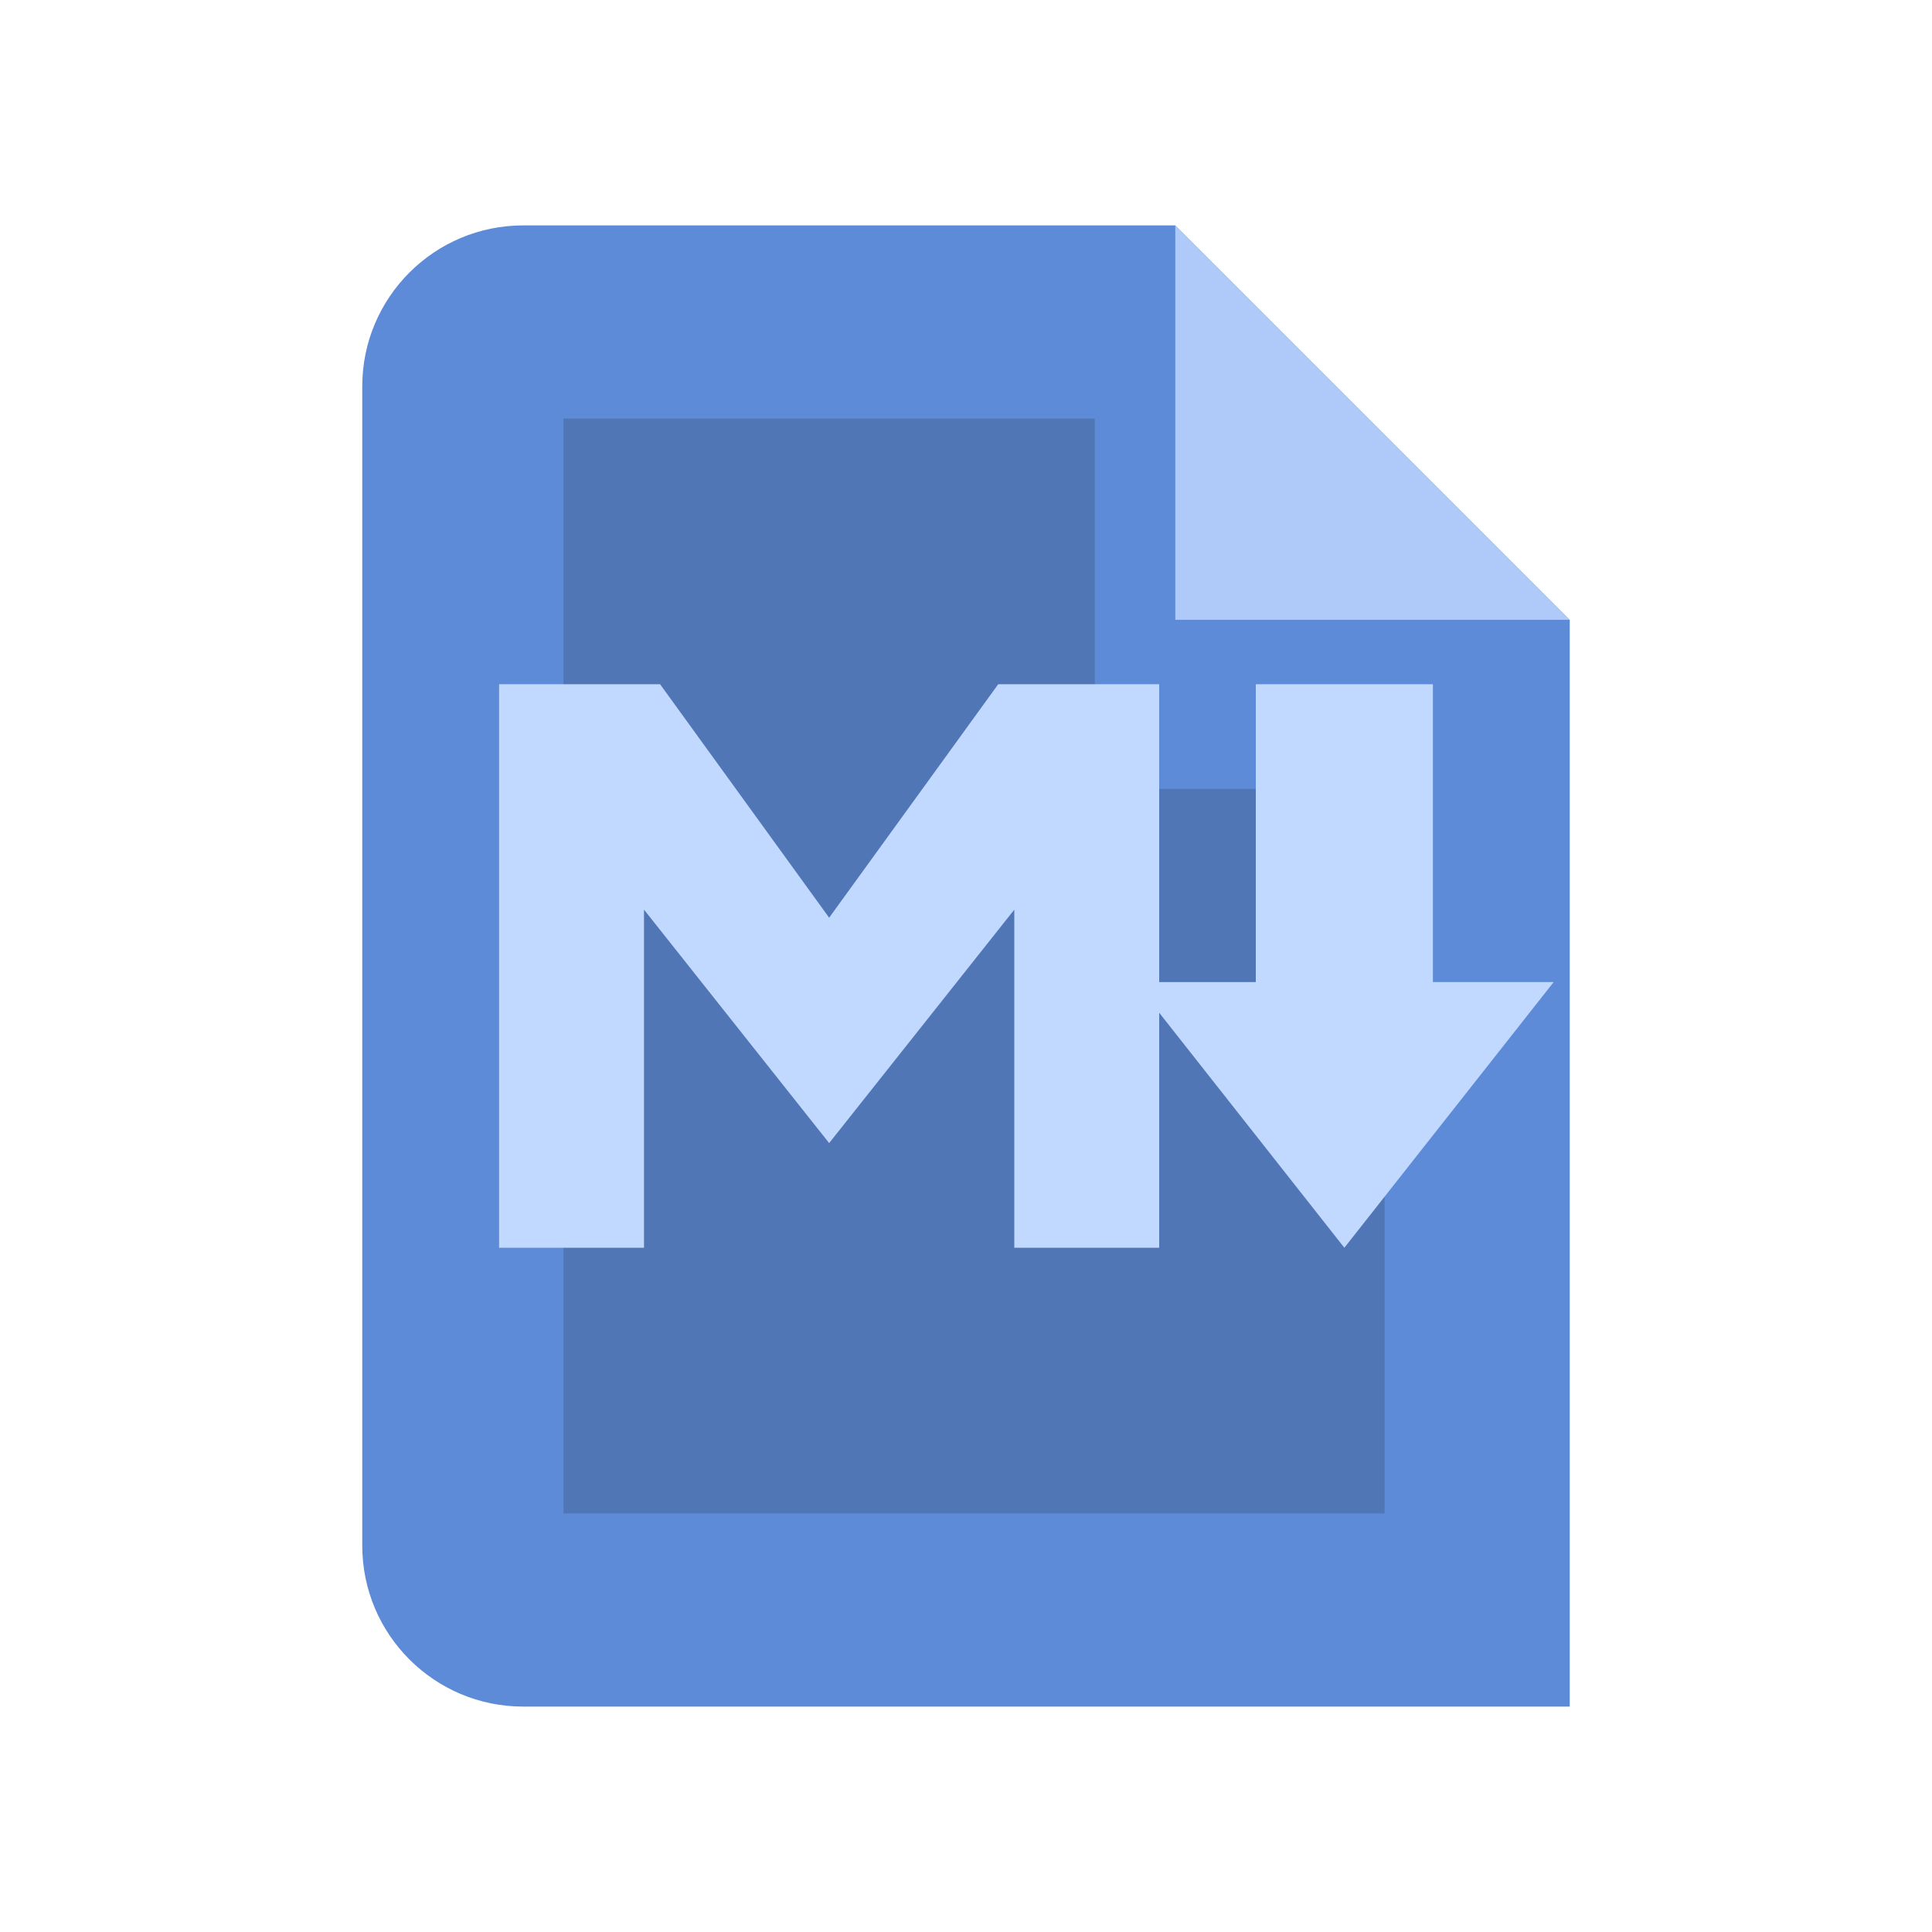
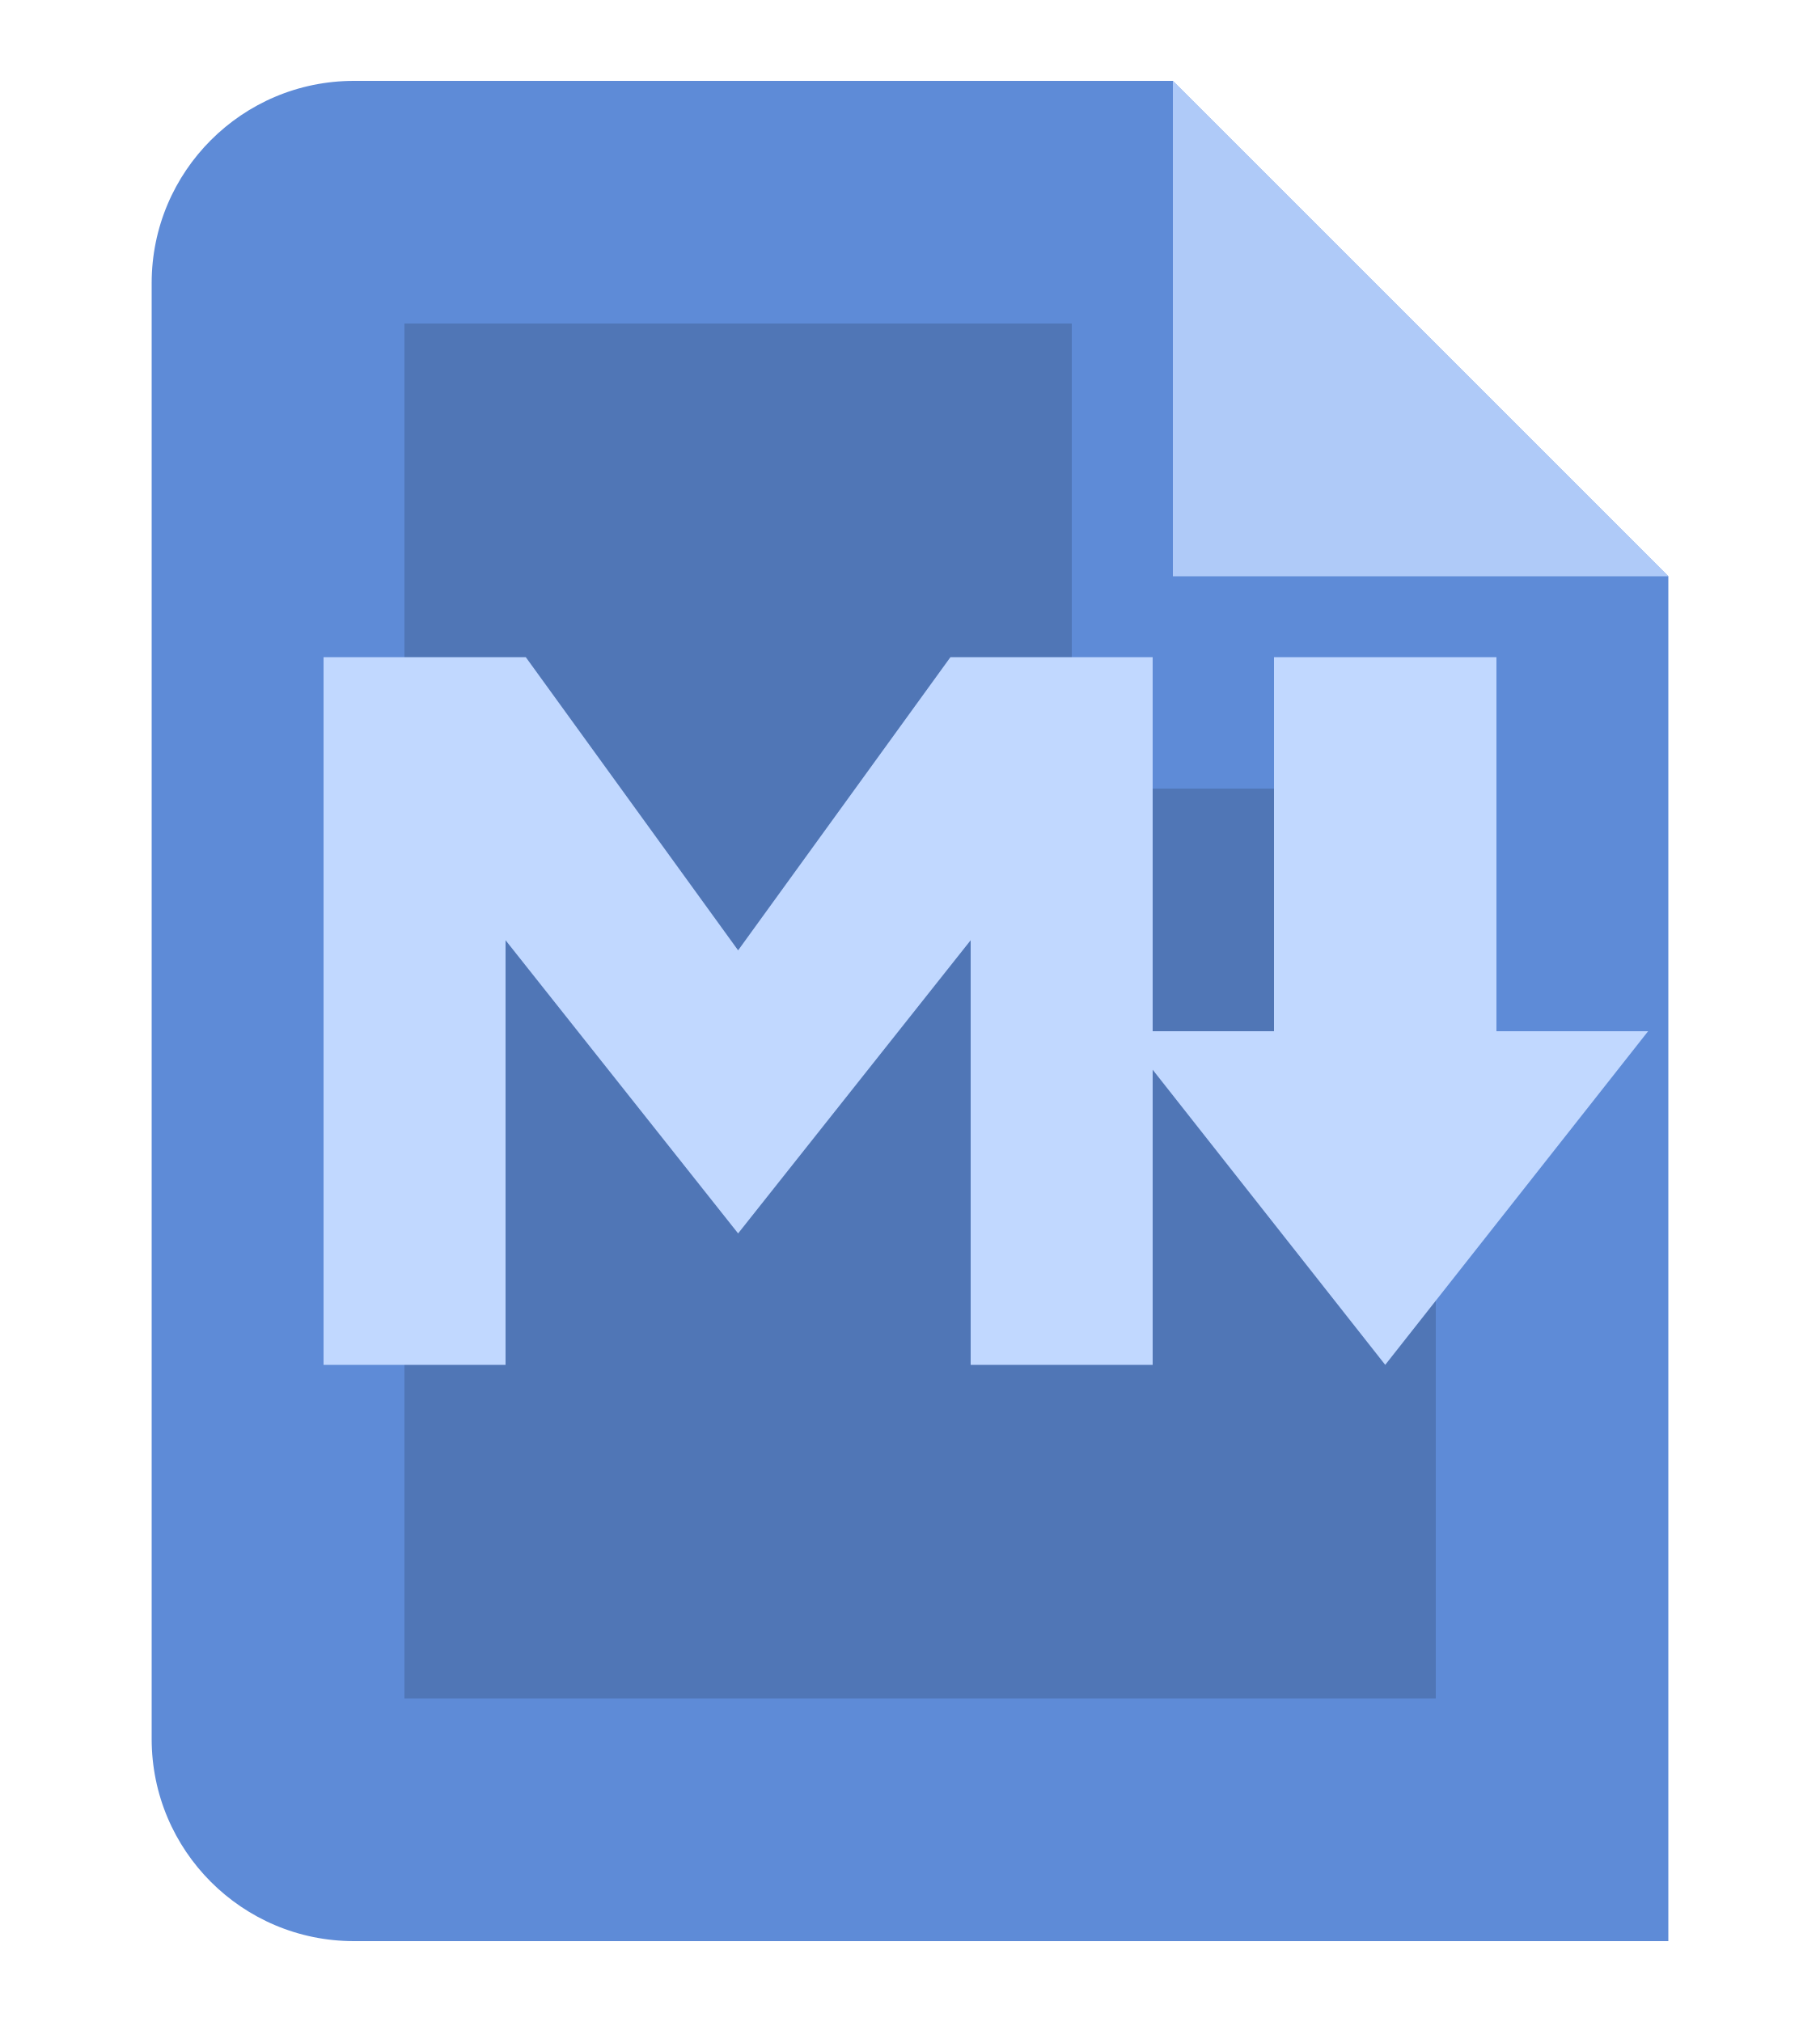
- <svg xmlns="http://www.w3.org/2000/svg" width="20" height="20" viewBox="0 0 24 24" role="img" aria-label="Markdown">
+ <svg xmlns="http://www.w3.org/2000/svg" viewBox="3 2 18 20" role="img" aria-label="Markdown">
  <path d="M6.5 2.8h8.1L19.5 7.7v13.5H6.5a2 2 0 0 1-2-2V4.8a2 2 0 0 1 2-2Z" fill="#5E8BD7" />
  <path d="M14.6 2.8v4.9h4.9Z" fill="#C1D8FF" opacity=".82" />
  <path d="M7 5.2h6.6v4.6h3.6v9H7Z" fill="#10161F" opacity=".18" />
  <path d="M6.2 15.5v-7h2l2.1 2.9 2.1-2.9h2v7h-1.8v-4.2l-2.3 2.9-2.3-2.9v4.2z" fill="#C1D8FF" />
  <path d="M15.6 8.5h2.2v3.7h1.5l-2.6 3.3-2.6-3.3h1.5z" fill="#C1D8FF" />
</svg>
